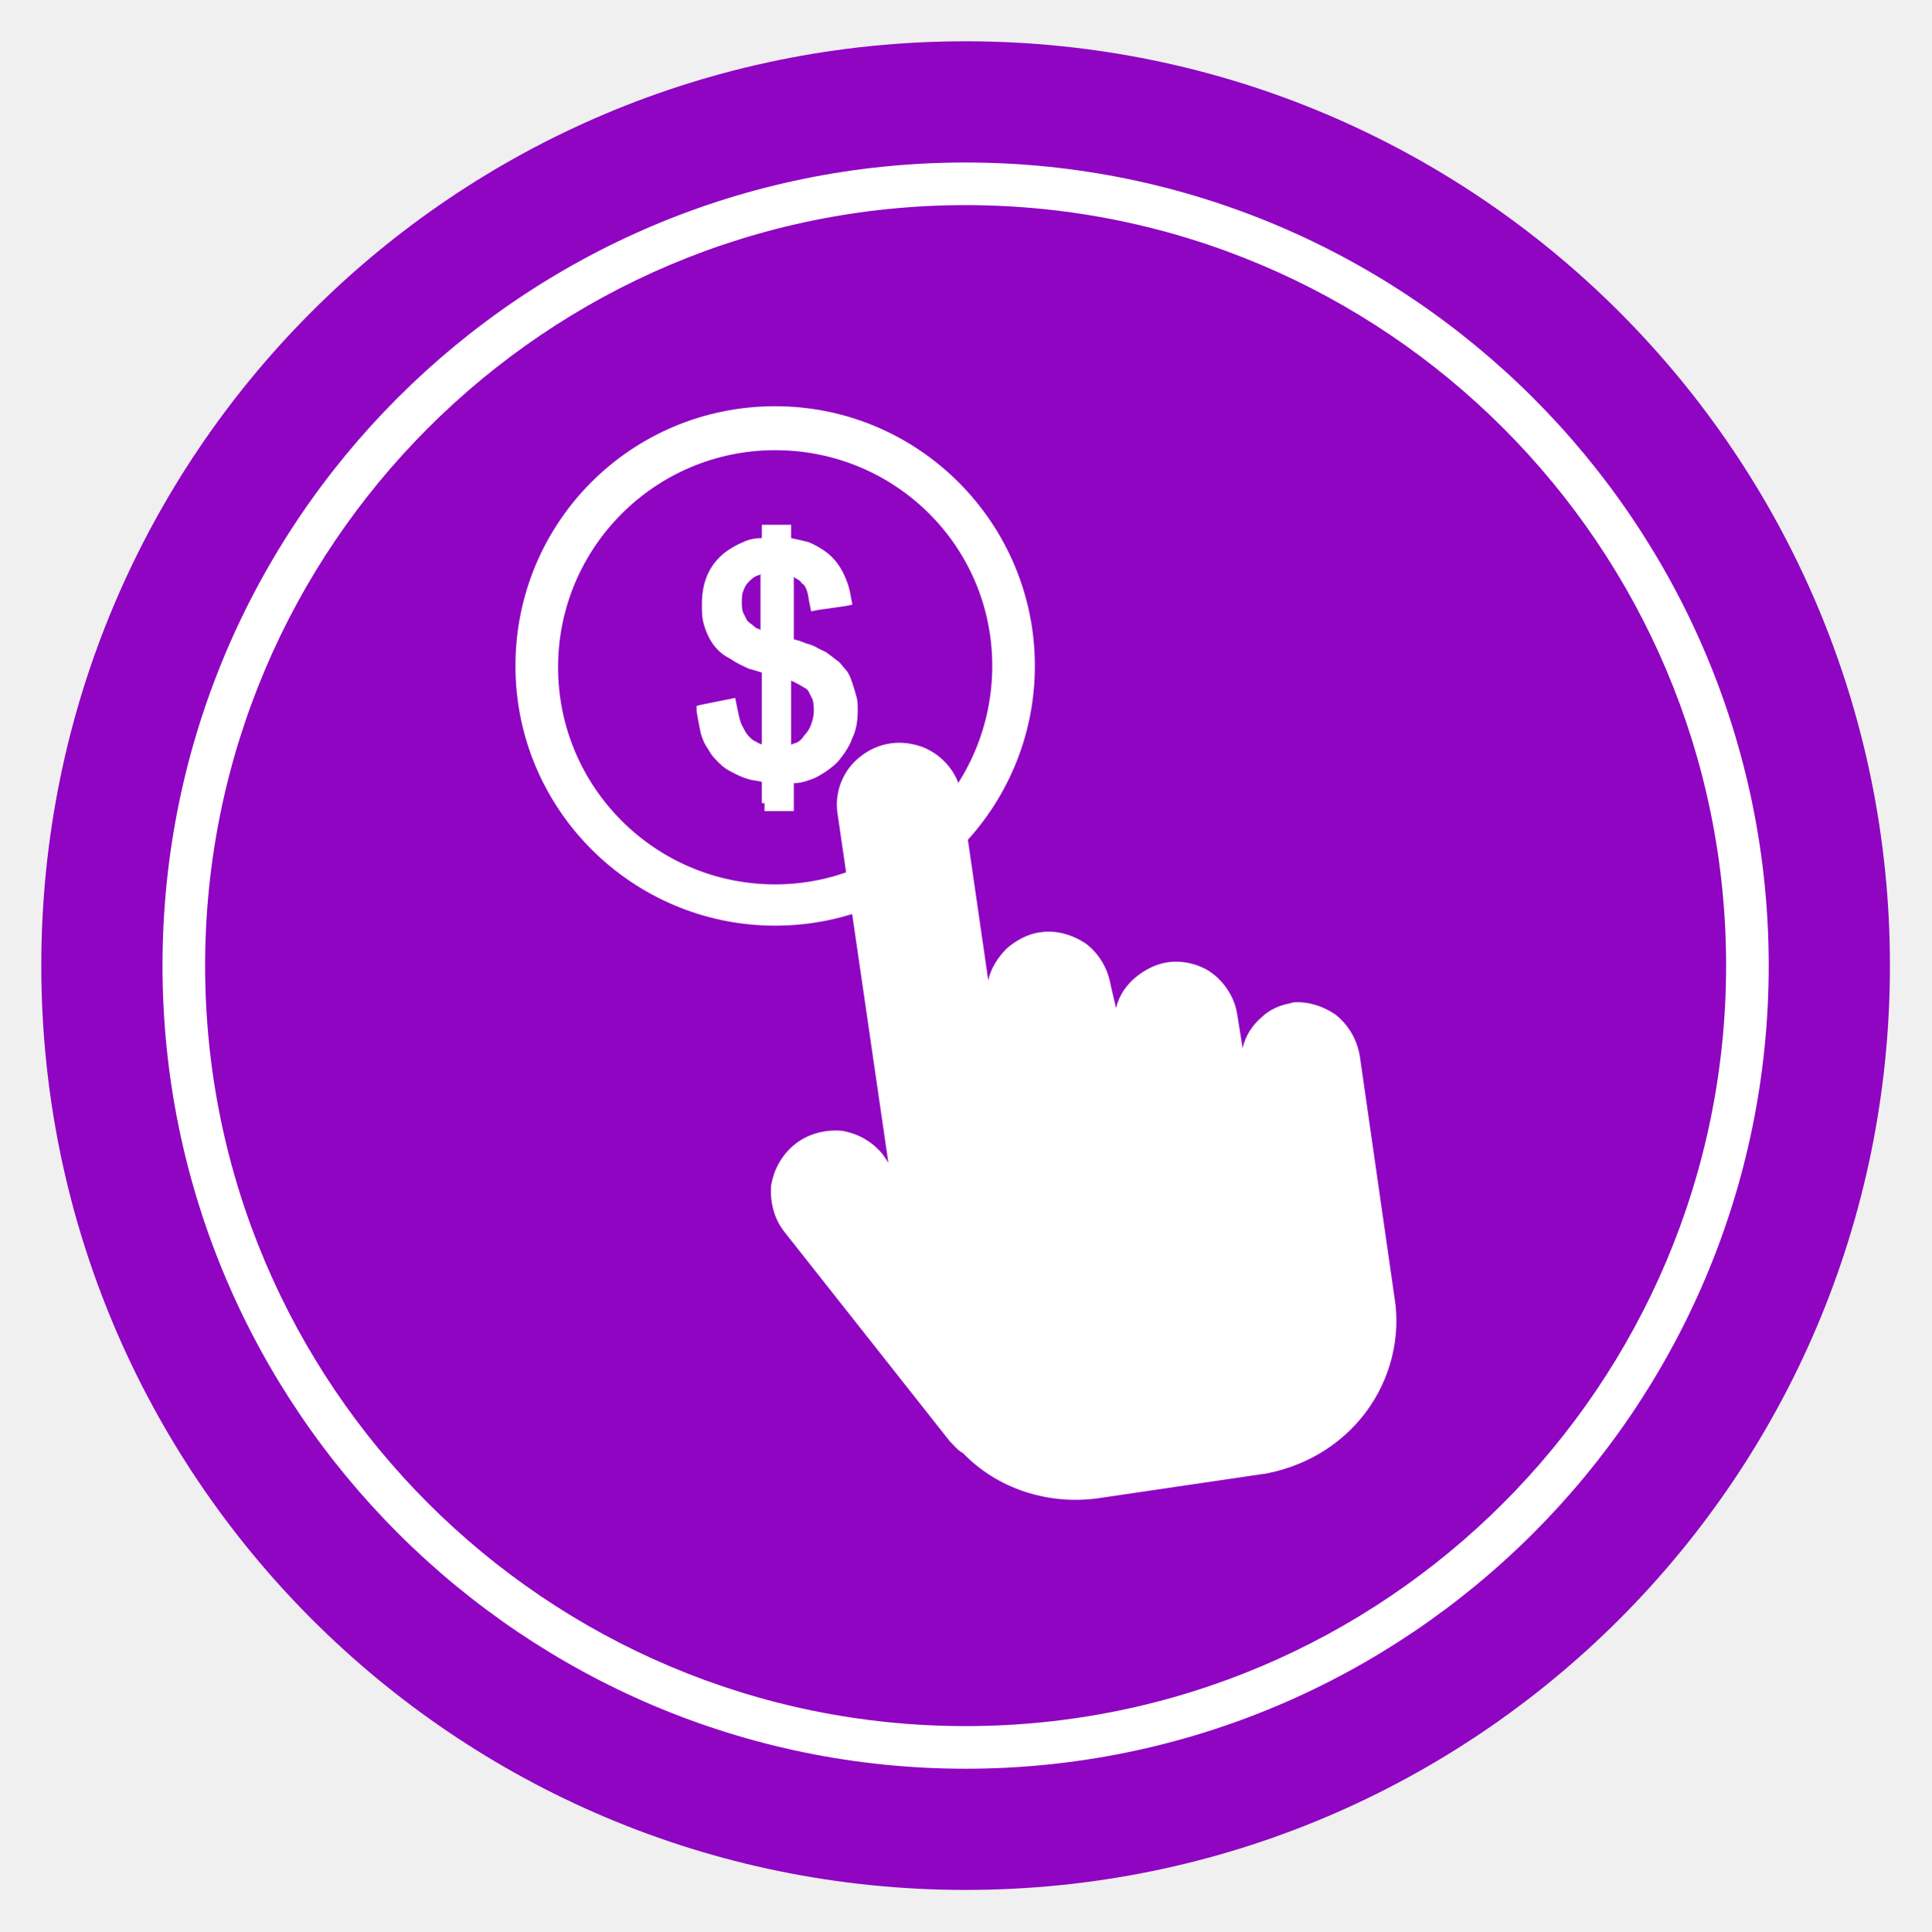
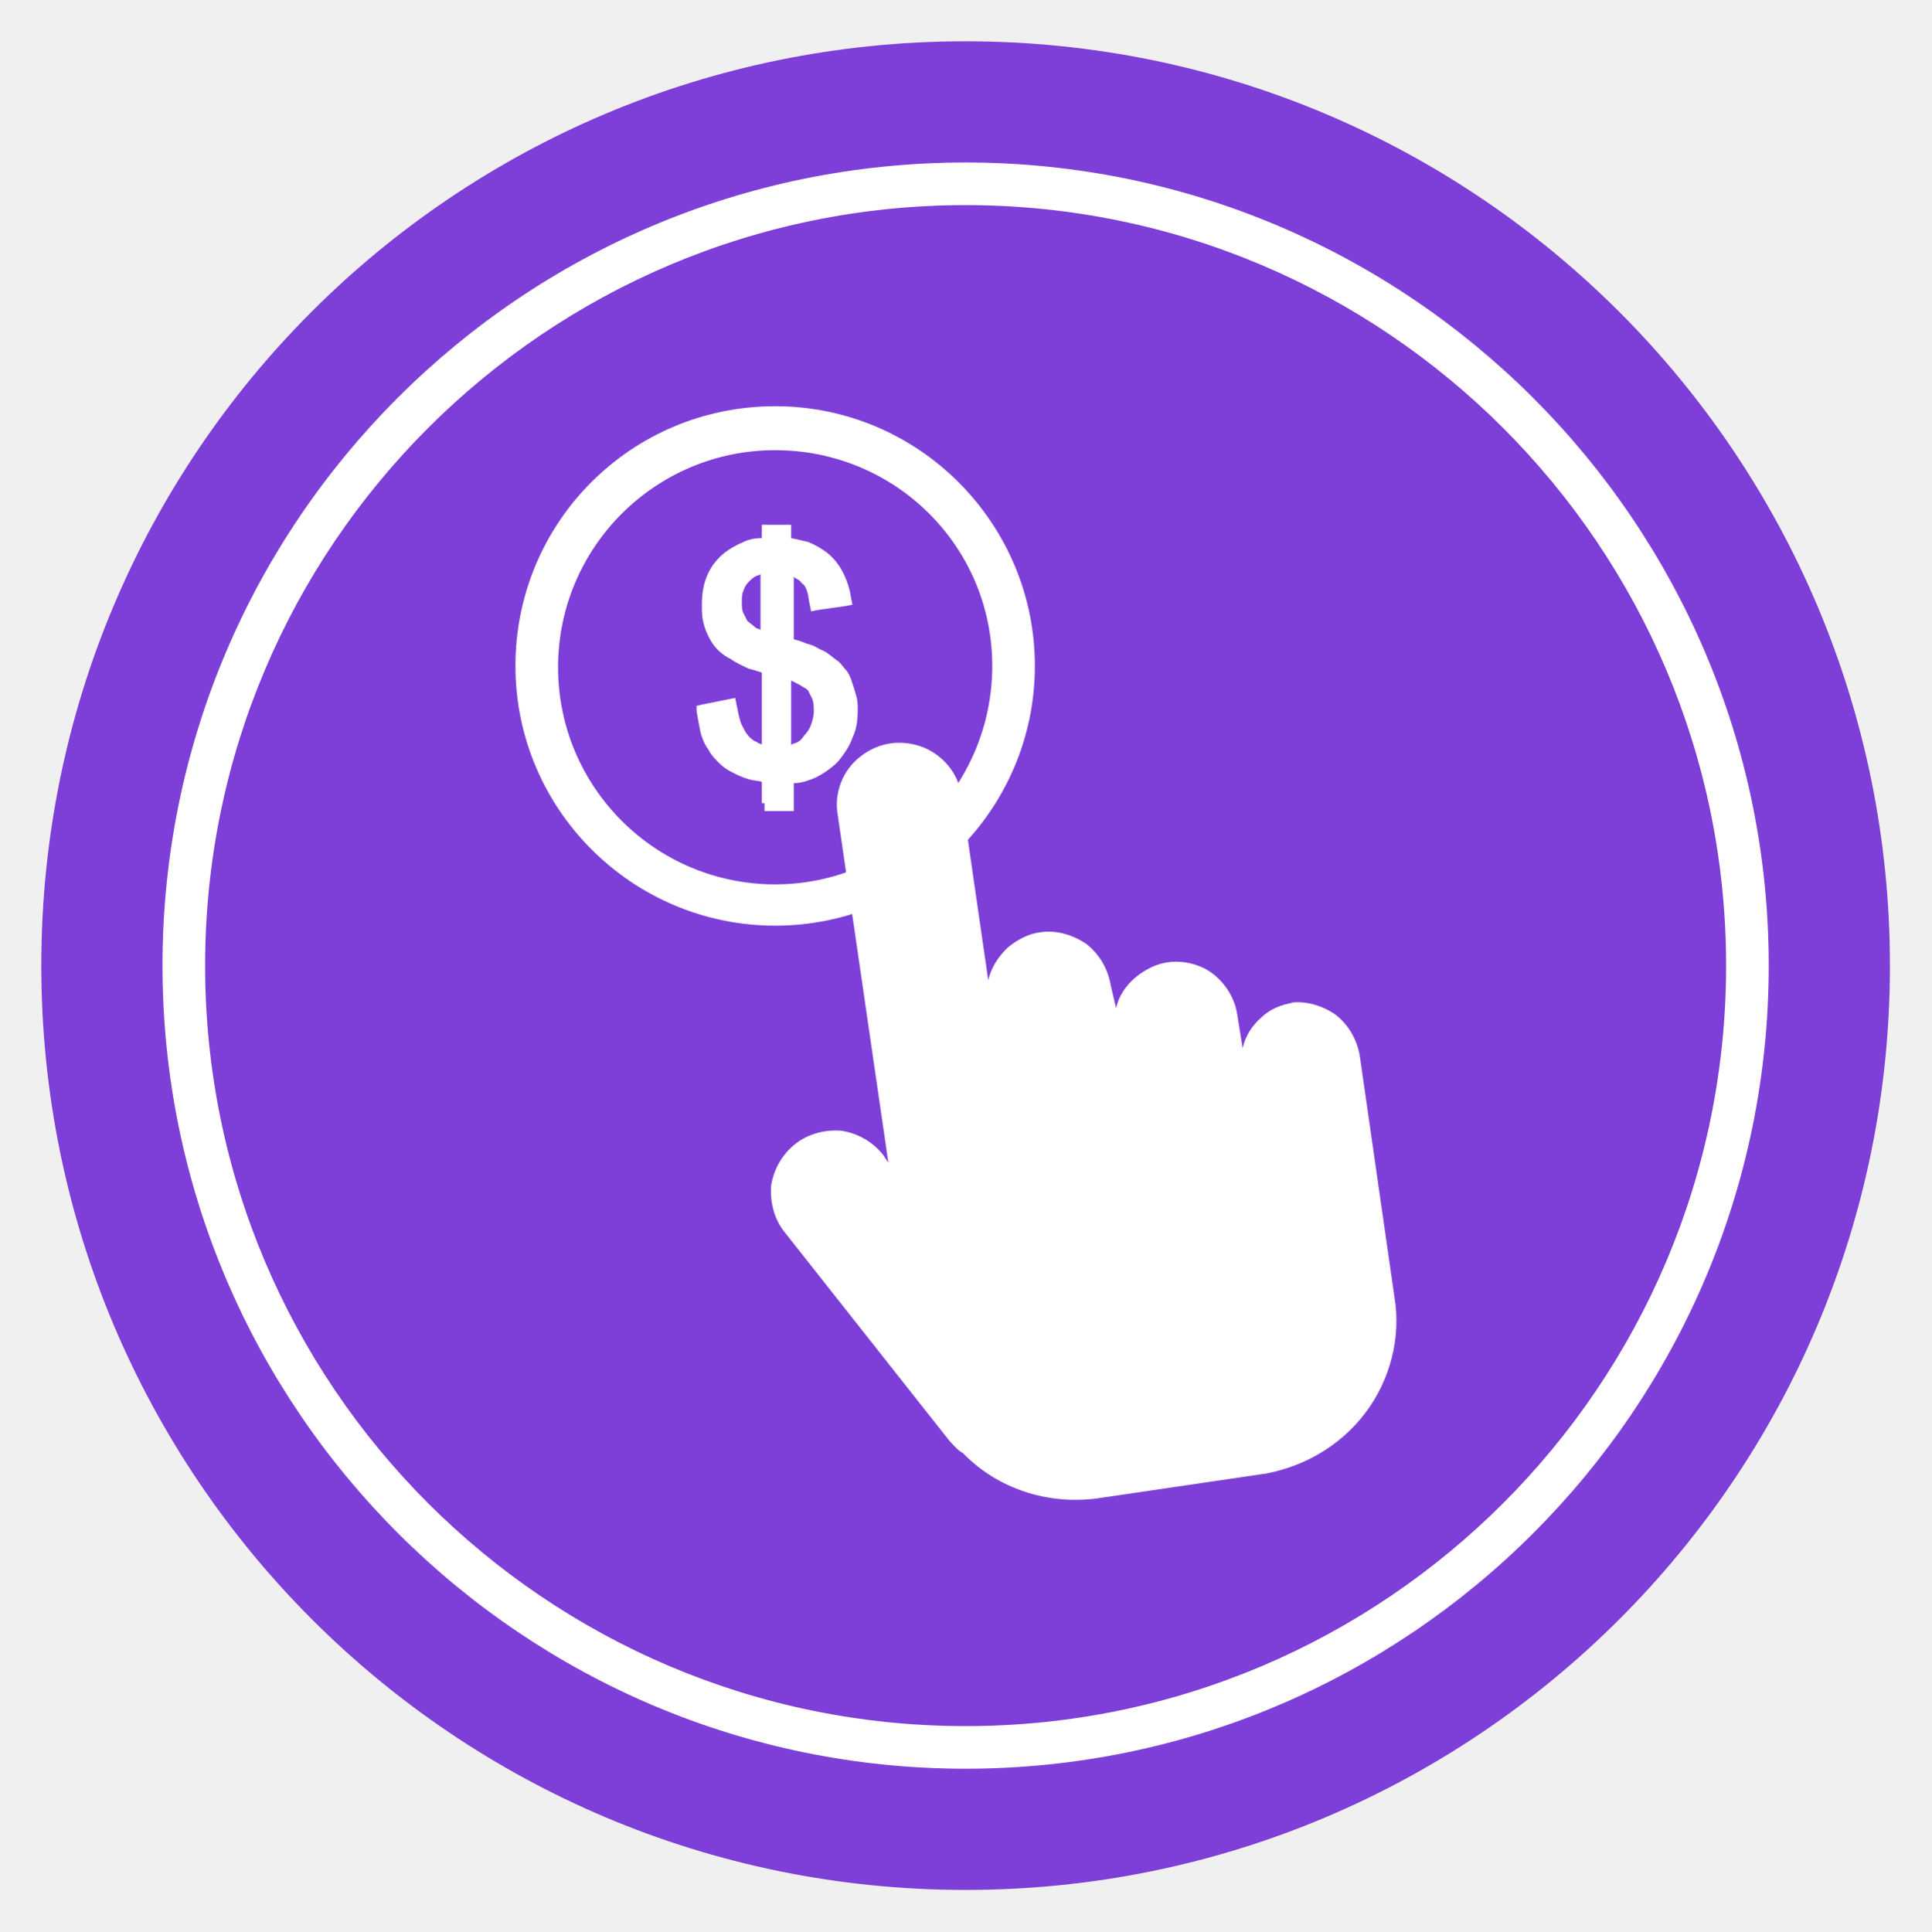
<svg xmlns="http://www.w3.org/2000/svg" version="1.1" id="Layer_1" x="0px" y="0px" width="145px" height="145px" viewBox="0 0 145 145" enable-background="new 0 0 145 145" xml:space="preserve">
  <g>
    <g>
-       <path fill-rule="evenodd" clip-rule="evenodd" fill="#8F05C2" d="M72.5,3.1c38.4,0,69.4,31.1,69.4,69.4    c0,38.4-31.1,69.4-69.4,69.4c-38.4,0-69.4-31.1-69.4-69.4C3.1,34.1,34.1,3.1,72.5,3.1" />
+       <path fill-rule="evenodd" clip-rule="evenodd" fill="#7E3FD8" d="M72.5,3.1c38.4,0,69.4,31.1,69.4,69.4    c0,38.4-31.1,69.4-69.4,69.4c-38.4,0-69.4-31.1-69.4-69.4C3.1,34.1,34.1,3.1,72.5,3.1" />
    </g>
    <g>
      <path fill="#FFFFFF" d="M72.5,132.8c-33.2,0-60.3-27-60.3-60.3s27-60.3,60.3-60.3c33.2,0,60.3,27,60.3,60.3    S105.7,132.8,72.5,132.8z M72.5,15.4C41,15.4,15.4,41,15.4,72.5s25.6,57.1,57.1,57.1c31.5,0,57.1-25.6,57.1-57.1    S104,15.4,72.5,15.4z" />
    </g>
    <g>
      <path fill-rule="evenodd" clip-rule="evenodd" fill="#FFFFFF" d="M97.1,75.3c-0.9,0.1-1.8,0.5-2.4,1.1c-0.7,0.6-1.2,1.4-1.4,2.3    l-0.4-2.5c-0.2-1.4-1.1-2.7-2.3-3.4c-1.3-0.7-2.8-0.8-4.1-0.2c-1.3,0.6-2.4,1.7-2.7,3.1L83.4,74c-0.2-1.2-0.8-2.3-1.8-3.1    c-1-0.7-2.3-1.1-3.5-0.9c-0.9,0.1-1.8,0.6-2.5,1.2c-0.7,0.7-1.2,1.5-1.4,2.4l-2-13.8c-0.2-1.7-1.4-3.1-2.9-3.7    c-1.6-0.6-3.3-0.4-4.7,0.7c-1.3,1-2,2.7-1.7,4.4l3.8,26.1l-0.4-0.6v0c-0.8-1-1.9-1.6-3.1-1.8c-1.2-0.1-2.5,0.2-3.5,1    c-1,0.8-1.6,1.9-1.8,3.1c-0.1,1.2,0.2,2.5,1,3.5l12.4,15.7h0c0.3,0.3,0.6,0.7,1,0.9c2.6,2.7,6.4,3.9,10.1,3.4l12.9-1.9l-0.6,0.1    c3.1-0.5,5.9-2.1,7.8-4.6c1.9-2.5,2.7-5.7,2.2-8.7l-2.6-18.1c-0.2-1.2-0.8-2.3-1.8-3.1c-1-0.7-2.3-1.1-3.5-0.9L97.1,75.3z" />
    </g>
    <g>
      <path fill="#FFFFFF" d="M58.2,69.5c-10.7,0-19.5-8.7-19.5-19.5s8.7-19.5,19.5-19.5S77.7,39.3,77.7,50S69,69.5,58.2,69.5z     M58.2,33.8c-9,0-16.3,7.3-16.3,16.3s7.3,16.3,16.3,16.3S74.5,59,74.5,50S67.2,33.8,58.2,33.8z" />
    </g>
    <g>
      <path fill-rule="evenodd" clip-rule="evenodd" fill="#FFFFFF" d="M59.4,55.9c0.1,0,0.2-0.1,0.3-0.1c0.3-0.1,0.5-0.3,0.7-0.6    c0.2-0.2,0.4-0.5,0.5-0.8c0.1-0.3,0.2-0.6,0.2-1c0-0.3,0-0.6-0.1-0.9c-0.1-0.2-0.2-0.4-0.3-0.6l0,0c-0.1-0.2-0.4-0.3-0.7-0.5    c-0.2-0.1-0.4-0.2-0.6-0.3V55.9z M57.2,43.1c-0.1,0-0.2,0.1-0.3,0.1c-0.3,0.1-0.5,0.3-0.7,0.5l0,0c-0.2,0.2-0.3,0.4-0.4,0.7    c-0.1,0.2-0.1,0.5-0.1,0.8c0,0.3,0,0.6,0.1,0.8c0.1,0.2,0.2,0.4,0.3,0.6c0.2,0.2,0.4,0.3,0.6,0.5c0.1,0.1,0.3,0.1,0.4,0.2V43.1z     M57.2,60.3v-1.6c-0.4-0.1-0.7-0.1-1-0.2c-0.4-0.1-0.8-0.3-1.2-0.5c-0.4-0.2-0.7-0.4-1-0.7c-0.3-0.3-0.6-0.6-0.8-1v0    c-0.3-0.4-0.5-0.9-0.6-1.3c-0.1-0.5-0.2-1-0.3-1.6l0-0.4l0.4-0.1l2-0.4l0.5-0.1l0.1,0.5c0.1,0.5,0.2,1,0.3,1.3    c0.1,0.3,0.3,0.6,0.4,0.8l0,0c0.2,0.3,0.5,0.6,0.8,0.7c0.1,0.1,0.2,0.1,0.4,0.2v-5.4c-0.3-0.1-0.6-0.2-1-0.3    c-0.4-0.2-0.9-0.4-1.3-0.7l0,0c-0.4-0.2-0.7-0.4-1-0.7c-0.3-0.3-0.5-0.6-0.7-1v0c-0.2-0.4-0.3-0.7-0.4-1.1    c-0.1-0.4-0.1-0.8-0.1-1.3c0-0.8,0.1-1.5,0.4-2.2c0.3-0.7,0.7-1.2,1.3-1.7c0.4-0.3,0.9-0.6,1.4-0.8c0.4-0.2,0.9-0.3,1.4-0.3v-0.5    v-0.5h0.5h1.2h0.5v0.5v0.5c0.5,0.1,0.9,0.2,1.3,0.3c0.5,0.2,1,0.5,1.4,0.8l0,0c0.5,0.4,0.9,0.9,1.2,1.5c0.3,0.6,0.5,1.2,0.6,1.9    l0.1,0.5l-0.5,0.1l-2.1,0.3l-0.5,0.1l-0.1-0.5c-0.1-0.4-0.1-0.7-0.2-1c-0.1-0.3-0.2-0.5-0.4-0.6l0,0c-0.1-0.2-0.3-0.3-0.5-0.4    c0,0-0.1-0.1-0.1-0.1V48c0.4,0.1,0.7,0.2,0.9,0.3c0.4,0.1,0.6,0.2,0.8,0.3l0,0c0.3,0.2,0.7,0.3,0.9,0.5l0,0    c0.3,0.2,0.5,0.4,0.8,0.6l0,0c0.2,0.2,0.4,0.5,0.6,0.7l0,0c0.2,0.3,0.3,0.6,0.4,0.9v0c0.1,0.3,0.2,0.6,0.3,1h0    c0.1,0.3,0.1,0.7,0.1,1c0,0.8-0.1,1.5-0.4,2.1c-0.2,0.6-0.6,1.2-1.1,1.8c-0.5,0.5-1.1,0.9-1.7,1.2c-0.5,0.2-1,0.4-1.6,0.4v1.6v0.5    h-0.5h-1.2h-0.5V60.3z" />
    </g>
  </g>
</svg>
